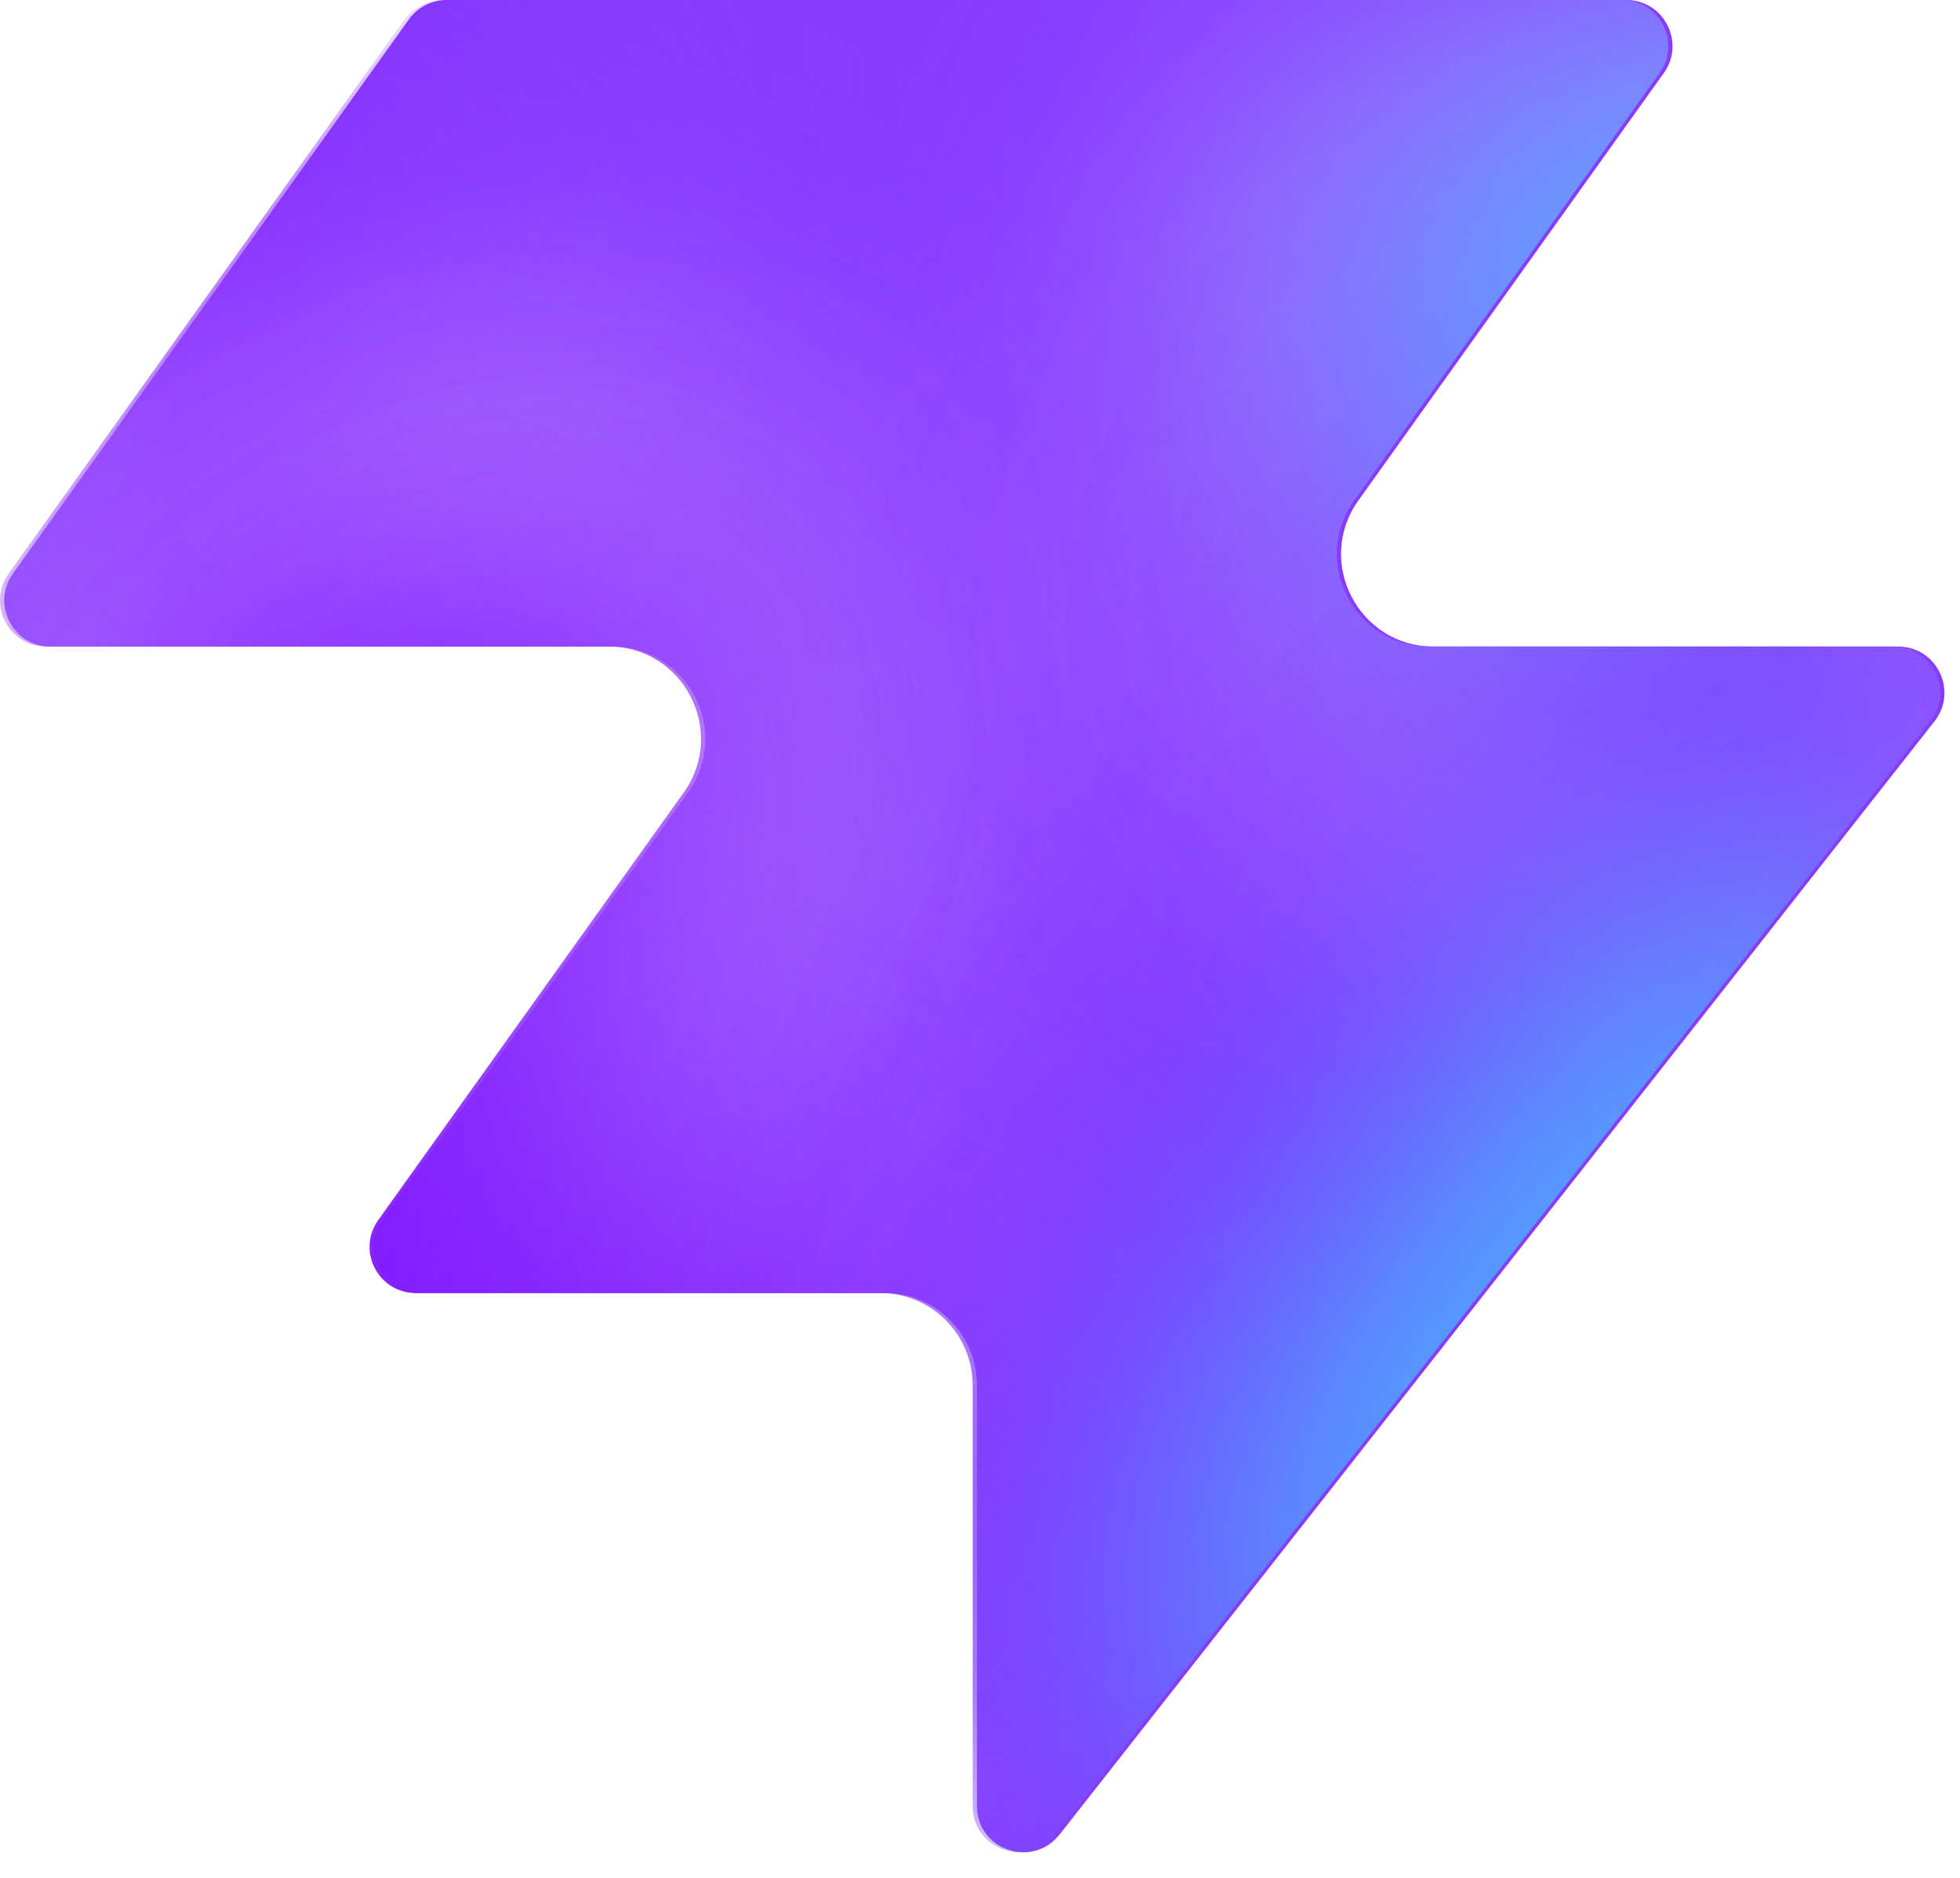
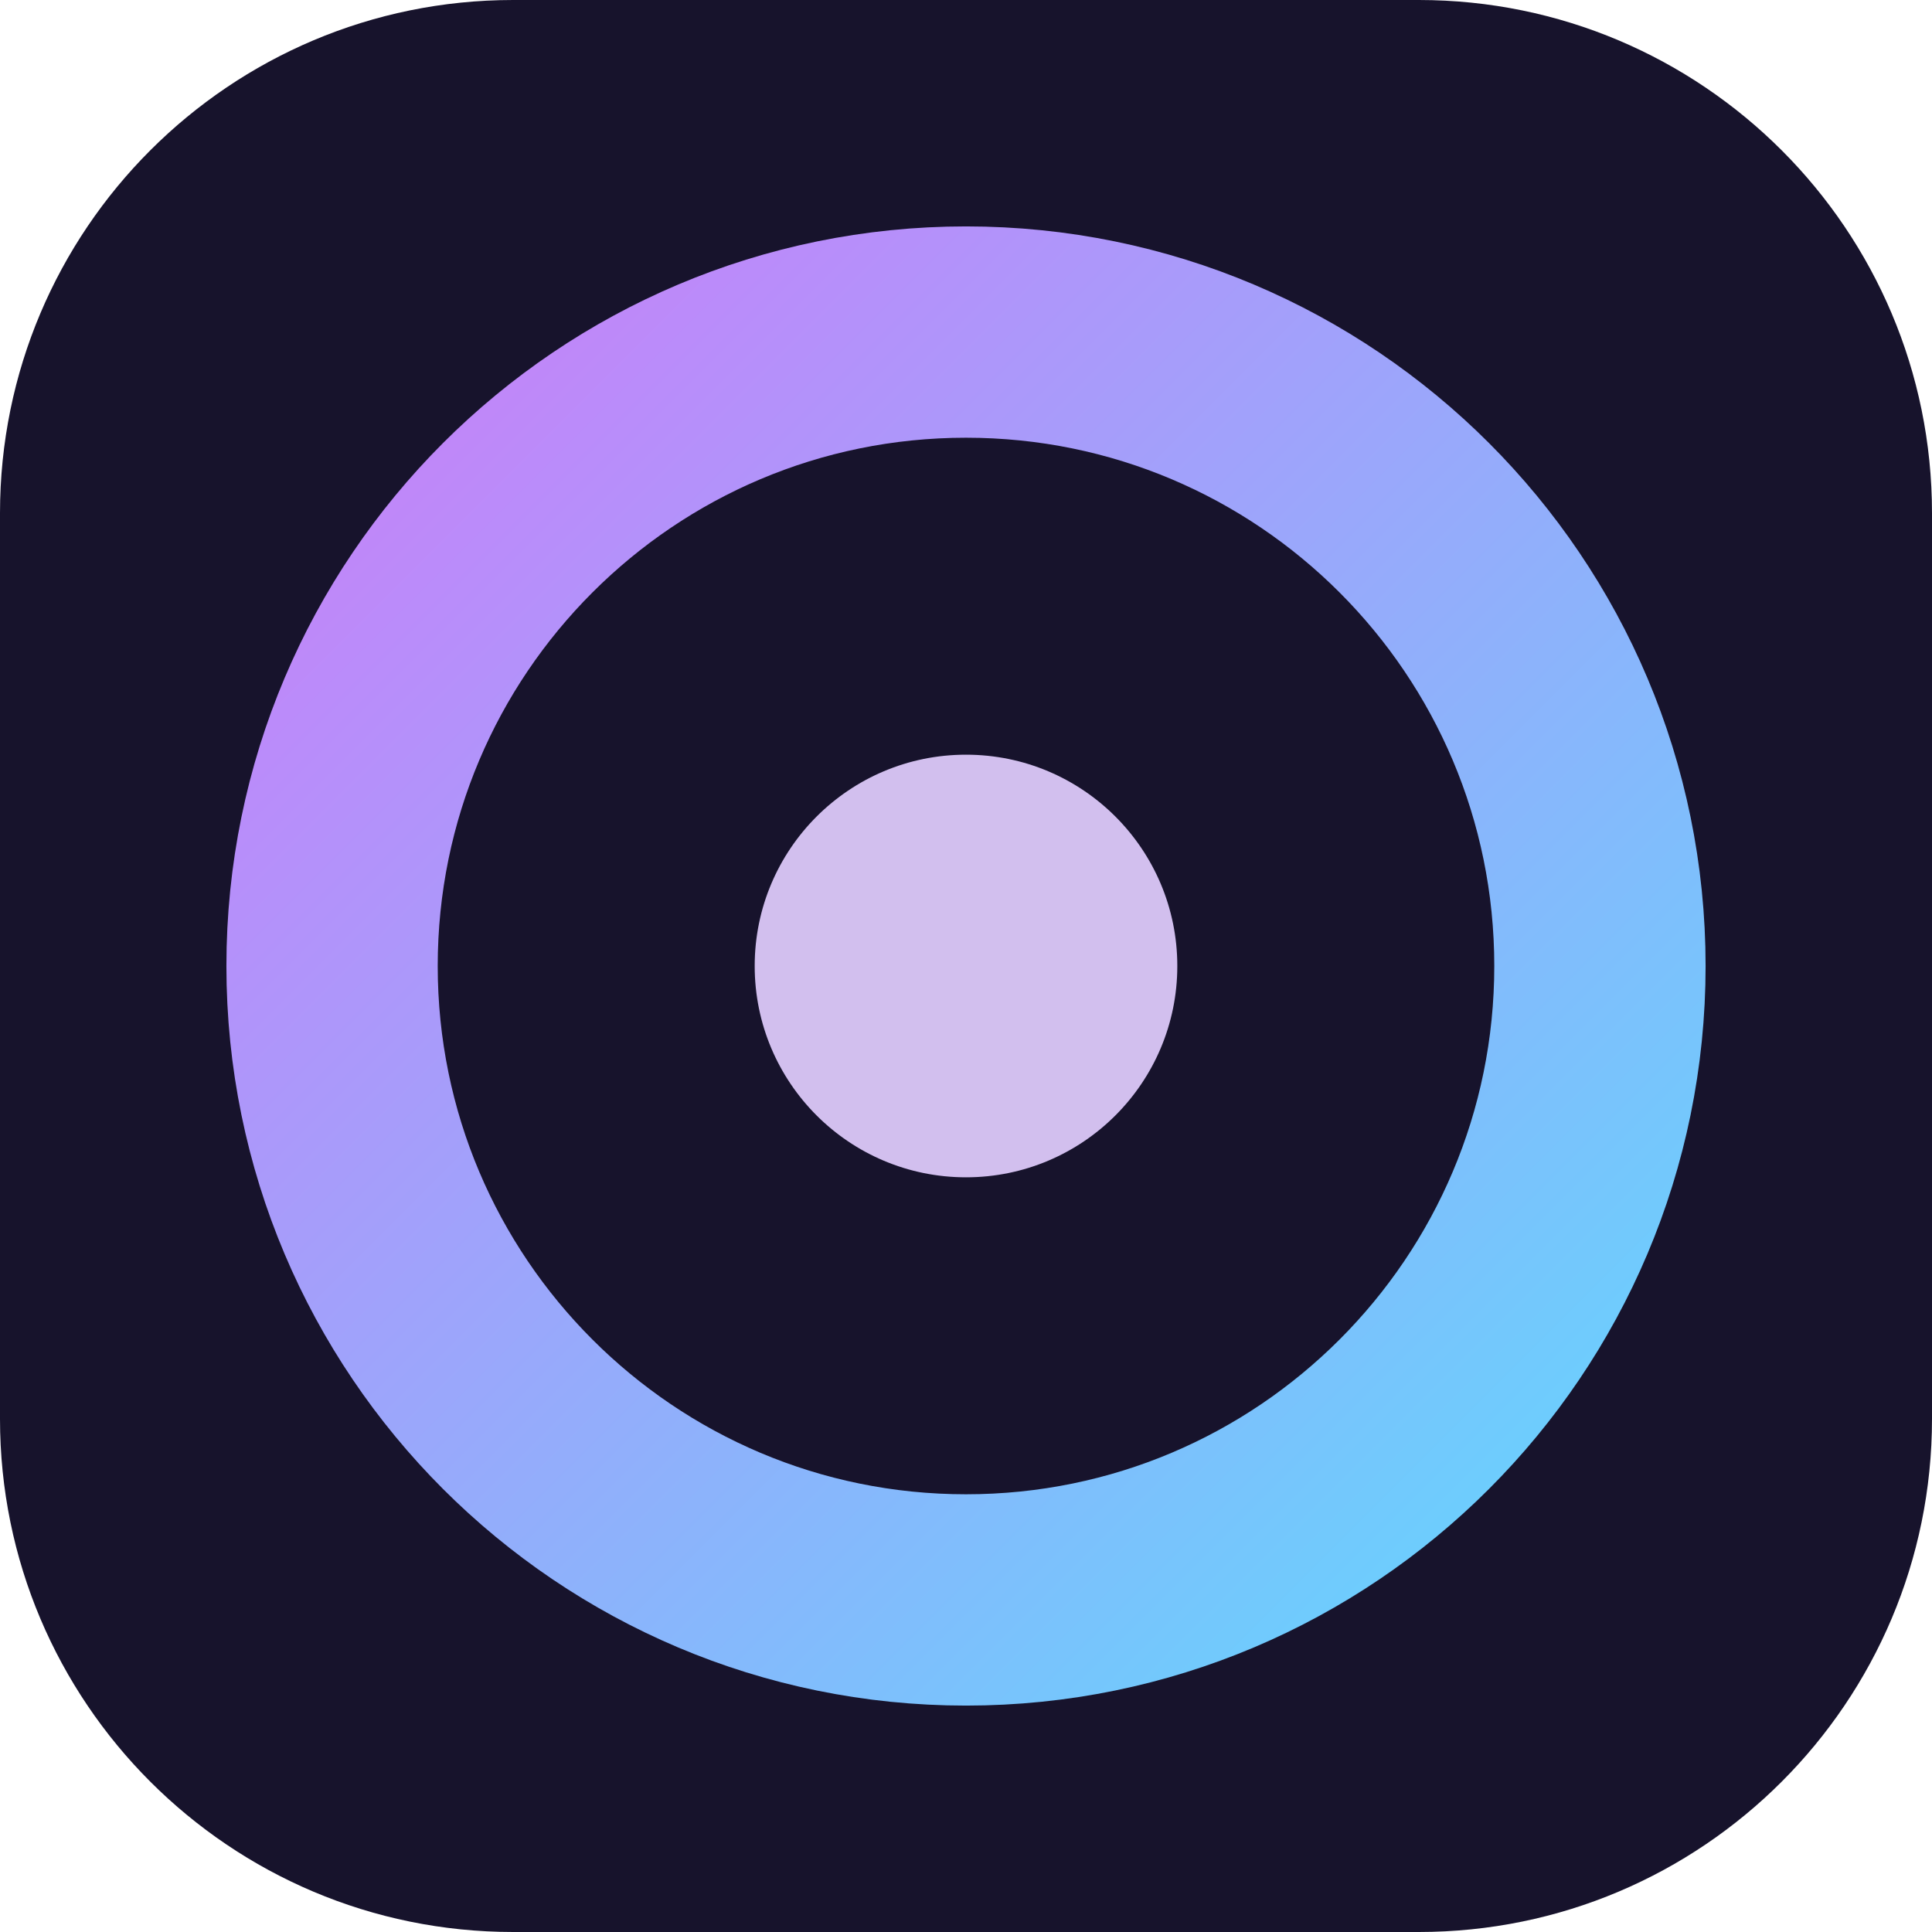
- <svg xmlns="http://www.w3.org/2000/svg" width="48" height="46" fill="none" viewBox="0 0 48 46">
-   <path fill="#863bff" d="M25.946 44.938c-.664.845-2.021.375-2.021-.698V33.937a2.26 2.26 0 0 0-2.262-2.262H10.287c-.92 0-1.456-1.04-.92-1.788l7.48-10.471c1.07-1.497 0-3.578-1.842-3.578H1.237c-.92 0-1.456-1.04-.92-1.788L10.013.474c.214-.297.556-.474.92-.474h28.894c.92 0 1.456 1.04.92 1.788l-7.48 10.471c-1.07 1.498 0 3.579 1.842 3.579h11.377c.943 0 1.473 1.088.89 1.83L25.947 44.94z" style="fill:#863bff;fill:color(display-p3 .525 .23 1);fill-opacity:1" />
-   <mask id="a" width="48" height="46" x="0" y="0" maskUnits="userSpaceOnUse" style="mask-type:alpha">
-     <path fill="#000" d="M25.842 44.938c-.664.844-2.021.375-2.021-.698V33.937a2.26 2.26 0 0 0-2.262-2.262H10.183c-.92 0-1.456-1.04-.92-1.788l7.48-10.471c1.07-1.498 0-3.579-1.842-3.579H1.133c-.92 0-1.456-1.04-.92-1.787L9.91.473c.214-.297.556-.474.92-.474h28.894c.92 0 1.456 1.04.92 1.788l-7.48 10.471c-1.07 1.498 0 3.578 1.842 3.578h11.377c.943 0 1.473 1.088.89 1.832L25.843 44.94z" style="fill:#000;fill-opacity:1" />
-   </mask>
-   <g mask="url(#a)">
-     <g filter="url(#b)">
-       <ellipse cx="5.508" cy="14.704" fill="#ede6ff" rx="5.508" ry="14.704" style="fill:#ede6ff;fill:color(display-p3 .927 .903 1);fill-opacity:1" transform="matrix(.00324 1 1 -.00324 -4.47 31.516)" />
-     </g>
-     <g filter="url(#c)">
-       <ellipse cx="10.399" cy="29.851" fill="#ede6ff" rx="10.399" ry="29.851" style="fill:#ede6ff;fill:color(display-p3 .927 .903 1);fill-opacity:1" transform="matrix(.00324 1 1 -.00324 -39.328 7.883)" />
-     </g>
-     <g filter="url(#d)">
-       <ellipse cx="5.508" cy="30.487" fill="#7e14ff" rx="5.508" ry="30.487" style="fill:#7e14ff;fill:color(display-p3 .492 .077 1);fill-opacity:1" transform="rotate(89.814 -25.913 -14.639)scale(1 -1)" />
-     </g>
-     <g filter="url(#e)">
-       <ellipse cx="5.508" cy="30.599" fill="#7e14ff" rx="5.508" ry="30.599" style="fill:#7e14ff;fill:color(display-p3 .492 .077 1);fill-opacity:1" transform="rotate(89.814 -32.644 -3.334)scale(1 -1)" />
-     </g>
-     <g filter="url(#f)">
-       <ellipse cx="5.508" cy="30.599" fill="#7e14ff" rx="5.508" ry="30.599" style="fill:#7e14ff;fill:color(display-p3 .492 .077 1);fill-opacity:1" transform="matrix(.00324 1 1 -.00324 -34.34 30.47)" />
-     </g>
-     <g filter="url(#g)">
-       <ellipse cx="14.072" cy="22.078" fill="#ede6ff" rx="14.072" ry="22.078" style="fill:#ede6ff;fill:color(display-p3 .927 .903 1);fill-opacity:1" transform="rotate(93.35 24.506 48.493)scale(-1 1)" />
-     </g>
-     <g filter="url(#h)">
-       <ellipse cx="3.47" cy="21.501" fill="#7e14ff" rx="3.47" ry="21.501" style="fill:#7e14ff;fill:color(display-p3 .492 .077 1);fill-opacity:1" transform="rotate(89.009 28.708 47.59)scale(-1 1)" />
-     </g>
-     <g filter="url(#i)">
-       <ellipse cx="3.47" cy="21.501" fill="#7e14ff" rx="3.47" ry="21.501" style="fill:#7e14ff;fill:color(display-p3 .492 .077 1);fill-opacity:1" transform="rotate(89.009 28.708 47.59)scale(-1 1)" />
-     </g>
-     <g filter="url(#j)">
-       <ellipse cx=".387" cy="8.972" fill="#7e14ff" rx="4.407" ry="29.108" style="fill:#7e14ff;fill:color(display-p3 .492 .077 1);fill-opacity:1" transform="rotate(39.51 .387 8.972)" />
-     </g>
-     <g filter="url(#k)">
-       <ellipse cx="47.523" cy="-6.092" fill="#7e14ff" rx="4.407" ry="29.108" style="fill:#7e14ff;fill:color(display-p3 .492 .077 1);fill-opacity:1" transform="rotate(37.892 47.523 -6.092)" />
-     </g>
-     <g filter="url(#l)">
-       <ellipse cx="41.412" cy="6.333" fill="#47bfff" rx="5.971" ry="9.665" style="fill:#47bfff;fill:color(display-p3 .28 .748 1);fill-opacity:1" transform="rotate(37.892 41.412 6.333)" />
-     </g>
-     <g filter="url(#m)">
-       <ellipse cx="-1.879" cy="38.332" fill="#7e14ff" rx="4.407" ry="29.108" style="fill:#7e14ff;fill:color(display-p3 .492 .077 1);fill-opacity:1" transform="rotate(37.892 -1.88 38.332)" />
-     </g>
-     <g filter="url(#n)">
-       <ellipse cx="-1.879" cy="38.332" fill="#7e14ff" rx="4.407" ry="29.108" style="fill:#7e14ff;fill:color(display-p3 .492 .077 1);fill-opacity:1" transform="rotate(37.892 -1.88 38.332)" />
-     </g>
-     <g filter="url(#o)">
-       <ellipse cx="35.651" cy="29.907" fill="#7e14ff" rx="4.407" ry="29.108" style="fill:#7e14ff;fill:color(display-p3 .492 .077 1);fill-opacity:1" transform="rotate(37.892 35.651 29.907)" />
-     </g>
-     <g filter="url(#p)">
-       <ellipse cx="38.418" cy="32.4" fill="#47bfff" rx="5.971" ry="15.297" style="fill:#47bfff;fill:color(display-p3 .28 .748 1);fill-opacity:1" transform="rotate(37.892 38.418 32.4)" />
-     </g>
-   </g>
+ <svg xmlns="http://www.w3.org/2000/svg" viewBox="0 0 64 64">
  <defs>
-     <filter id="b" width="60.045" height="41.654" x="-19.77" y="16.149" color-interpolation-filters="sRGB" filterUnits="userSpaceOnUse">
-       <feFlood flood-opacity="0" result="BackgroundImageFix" />
-       <feBlend in="SourceGraphic" in2="BackgroundImageFix" result="shape" />
-       <feGaussianBlur result="effect1_foregroundBlur_2002_17158" stdDeviation="7.659" />
-     </filter>
-     <filter id="c" width="90.34" height="51.437" x="-54.613" y="-7.533" color-interpolation-filters="sRGB" filterUnits="userSpaceOnUse">
-       <feFlood flood-opacity="0" result="BackgroundImageFix" />
-       <feBlend in="SourceGraphic" in2="BackgroundImageFix" result="shape" />
-       <feGaussianBlur result="effect1_foregroundBlur_2002_17158" stdDeviation="7.659" />
-     </filter>
-     <filter id="d" width="79.355" height="29.4" x="-49.64" y="2.03" color-interpolation-filters="sRGB" filterUnits="userSpaceOnUse">
-       <feFlood flood-opacity="0" result="BackgroundImageFix" />
-       <feBlend in="SourceGraphic" in2="BackgroundImageFix" result="shape" />
-       <feGaussianBlur result="effect1_foregroundBlur_2002_17158" stdDeviation="4.596" />
-     </filter>
-     <filter id="e" width="79.579" height="29.4" x="-45.045" y="20.029" color-interpolation-filters="sRGB" filterUnits="userSpaceOnUse">
-       <feFlood flood-opacity="0" result="BackgroundImageFix" />
-       <feBlend in="SourceGraphic" in2="BackgroundImageFix" result="shape" />
-       <feGaussianBlur result="effect1_foregroundBlur_2002_17158" stdDeviation="4.596" />
-     </filter>
-     <filter id="f" width="79.579" height="29.4" x="-43.513" y="21.178" color-interpolation-filters="sRGB" filterUnits="userSpaceOnUse">
-       <feFlood flood-opacity="0" result="BackgroundImageFix" />
-       <feBlend in="SourceGraphic" in2="BackgroundImageFix" result="shape" />
-       <feGaussianBlur result="effect1_foregroundBlur_2002_17158" stdDeviation="4.596" />
-     </filter>
-     <filter id="g" width="74.749" height="58.852" x="15.756" y="-17.901" color-interpolation-filters="sRGB" filterUnits="userSpaceOnUse">
-       <feFlood flood-opacity="0" result="BackgroundImageFix" />
-       <feBlend in="SourceGraphic" in2="BackgroundImageFix" result="shape" />
-       <feGaussianBlur result="effect1_foregroundBlur_2002_17158" stdDeviation="7.659" />
-     </filter>
-     <filter id="h" width="61.377" height="25.362" x="23.548" y="2.284" color-interpolation-filters="sRGB" filterUnits="userSpaceOnUse">
-       <feFlood flood-opacity="0" result="BackgroundImageFix" />
-       <feBlend in="SourceGraphic" in2="BackgroundImageFix" result="shape" />
-       <feGaussianBlur result="effect1_foregroundBlur_2002_17158" stdDeviation="4.596" />
-     </filter>
-     <filter id="i" width="61.377" height="25.362" x="23.548" y="2.284" color-interpolation-filters="sRGB" filterUnits="userSpaceOnUse">
-       <feFlood flood-opacity="0" result="BackgroundImageFix" />
-       <feBlend in="SourceGraphic" in2="BackgroundImageFix" result="shape" />
-       <feGaussianBlur result="effect1_foregroundBlur_2002_17158" stdDeviation="4.596" />
-     </filter>
-     <filter id="j" width="56.045" height="63.649" x="-27.636" y="-22.853" color-interpolation-filters="sRGB" filterUnits="userSpaceOnUse">
-       <feFlood flood-opacity="0" result="BackgroundImageFix" />
-       <feBlend in="SourceGraphic" in2="BackgroundImageFix" result="shape" />
-       <feGaussianBlur result="effect1_foregroundBlur_2002_17158" stdDeviation="4.596" />
-     </filter>
-     <filter id="k" width="54.814" height="64.646" x="20.116" y="-38.415" color-interpolation-filters="sRGB" filterUnits="userSpaceOnUse">
-       <feFlood flood-opacity="0" result="BackgroundImageFix" />
-       <feBlend in="SourceGraphic" in2="BackgroundImageFix" result="shape" />
-       <feGaussianBlur result="effect1_foregroundBlur_2002_17158" stdDeviation="4.596" />
-     </filter>
-     <filter id="l" width="33.541" height="35.313" x="24.641" y="-11.323" color-interpolation-filters="sRGB" filterUnits="userSpaceOnUse">
-       <feFlood flood-opacity="0" result="BackgroundImageFix" />
-       <feBlend in="SourceGraphic" in2="BackgroundImageFix" result="shape" />
-       <feGaussianBlur result="effect1_foregroundBlur_2002_17158" stdDeviation="4.596" />
-     </filter>
-     <filter id="m" width="54.814" height="64.646" x="-29.286" y="6.009" color-interpolation-filters="sRGB" filterUnits="userSpaceOnUse">
-       <feFlood flood-opacity="0" result="BackgroundImageFix" />
-       <feBlend in="SourceGraphic" in2="BackgroundImageFix" result="shape" />
-       <feGaussianBlur result="effect1_foregroundBlur_2002_17158" stdDeviation="4.596" />
-     </filter>
-     <filter id="n" width="54.814" height="64.646" x="-29.286" y="6.009" color-interpolation-filters="sRGB" filterUnits="userSpaceOnUse">
-       <feFlood flood-opacity="0" result="BackgroundImageFix" />
-       <feBlend in="SourceGraphic" in2="BackgroundImageFix" result="shape" />
-       <feGaussianBlur result="effect1_foregroundBlur_2002_17158" stdDeviation="4.596" />
-     </filter>
-     <filter id="o" width="54.814" height="64.646" x="8.244" y="-2.416" color-interpolation-filters="sRGB" filterUnits="userSpaceOnUse">
-       <feFlood flood-opacity="0" result="BackgroundImageFix" />
-       <feBlend in="SourceGraphic" in2="BackgroundImageFix" result="shape" />
-       <feGaussianBlur result="effect1_foregroundBlur_2002_17158" stdDeviation="4.596" />
-     </filter>
-     <filter id="p" width="39.409" height="43.623" x="18.713" y="10.588" color-interpolation-filters="sRGB" filterUnits="userSpaceOnUse">
-       <feFlood flood-opacity="0" result="BackgroundImageFix" />
-       <feBlend in="SourceGraphic" in2="BackgroundImageFix" result="shape" />
-       <feGaussianBlur result="effect1_foregroundBlur_2002_17158" stdDeviation="4.596" />
-     </filter>
+     <linearGradient id="g" x2="1" y2="1">
+       <stop stop-color="#c880f9" />
+       <stop offset="1" stop-color="#65d4fd" />
+     </linearGradient>
  </defs>
+   <rect width="64" height="64" rx="17" fill="#17132c" />
+   <circle cx="32" cy="32" r="21" fill="none" stroke="url(#g)" stroke-width="7" />
+   <circle cx="32" cy="32" r="7" fill="#e2ceff" opacity=".92" />
</svg>
